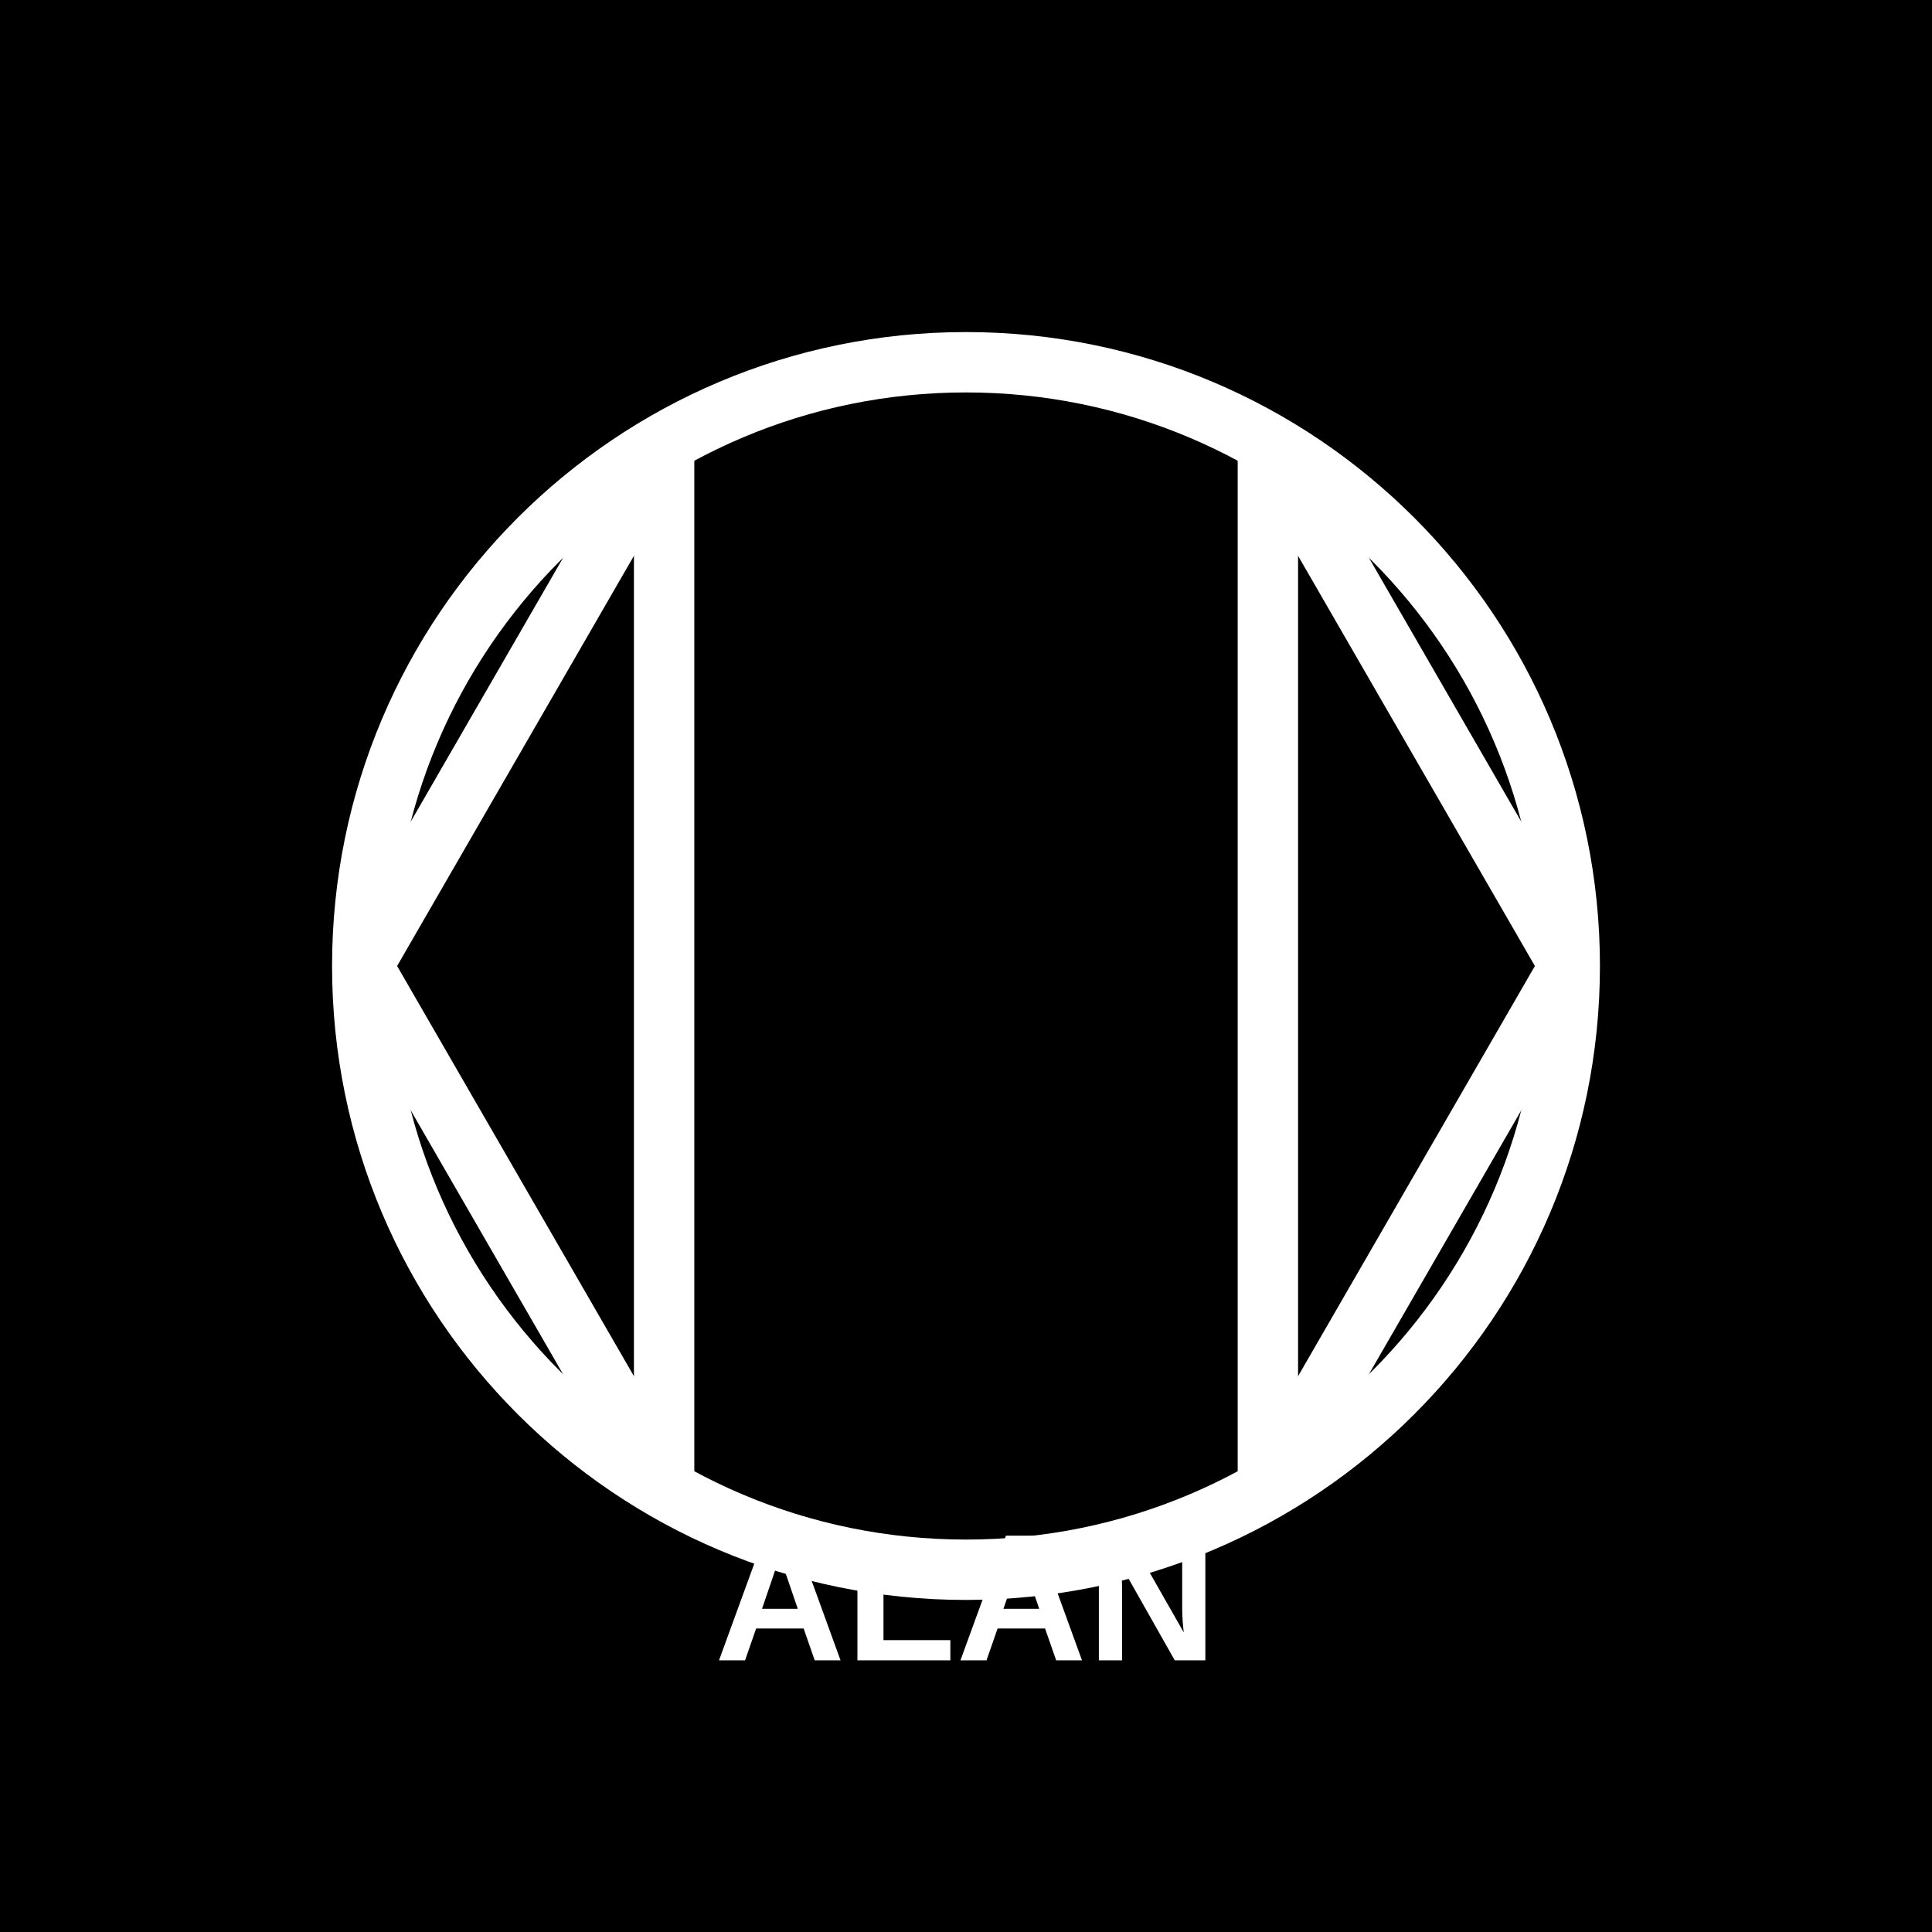
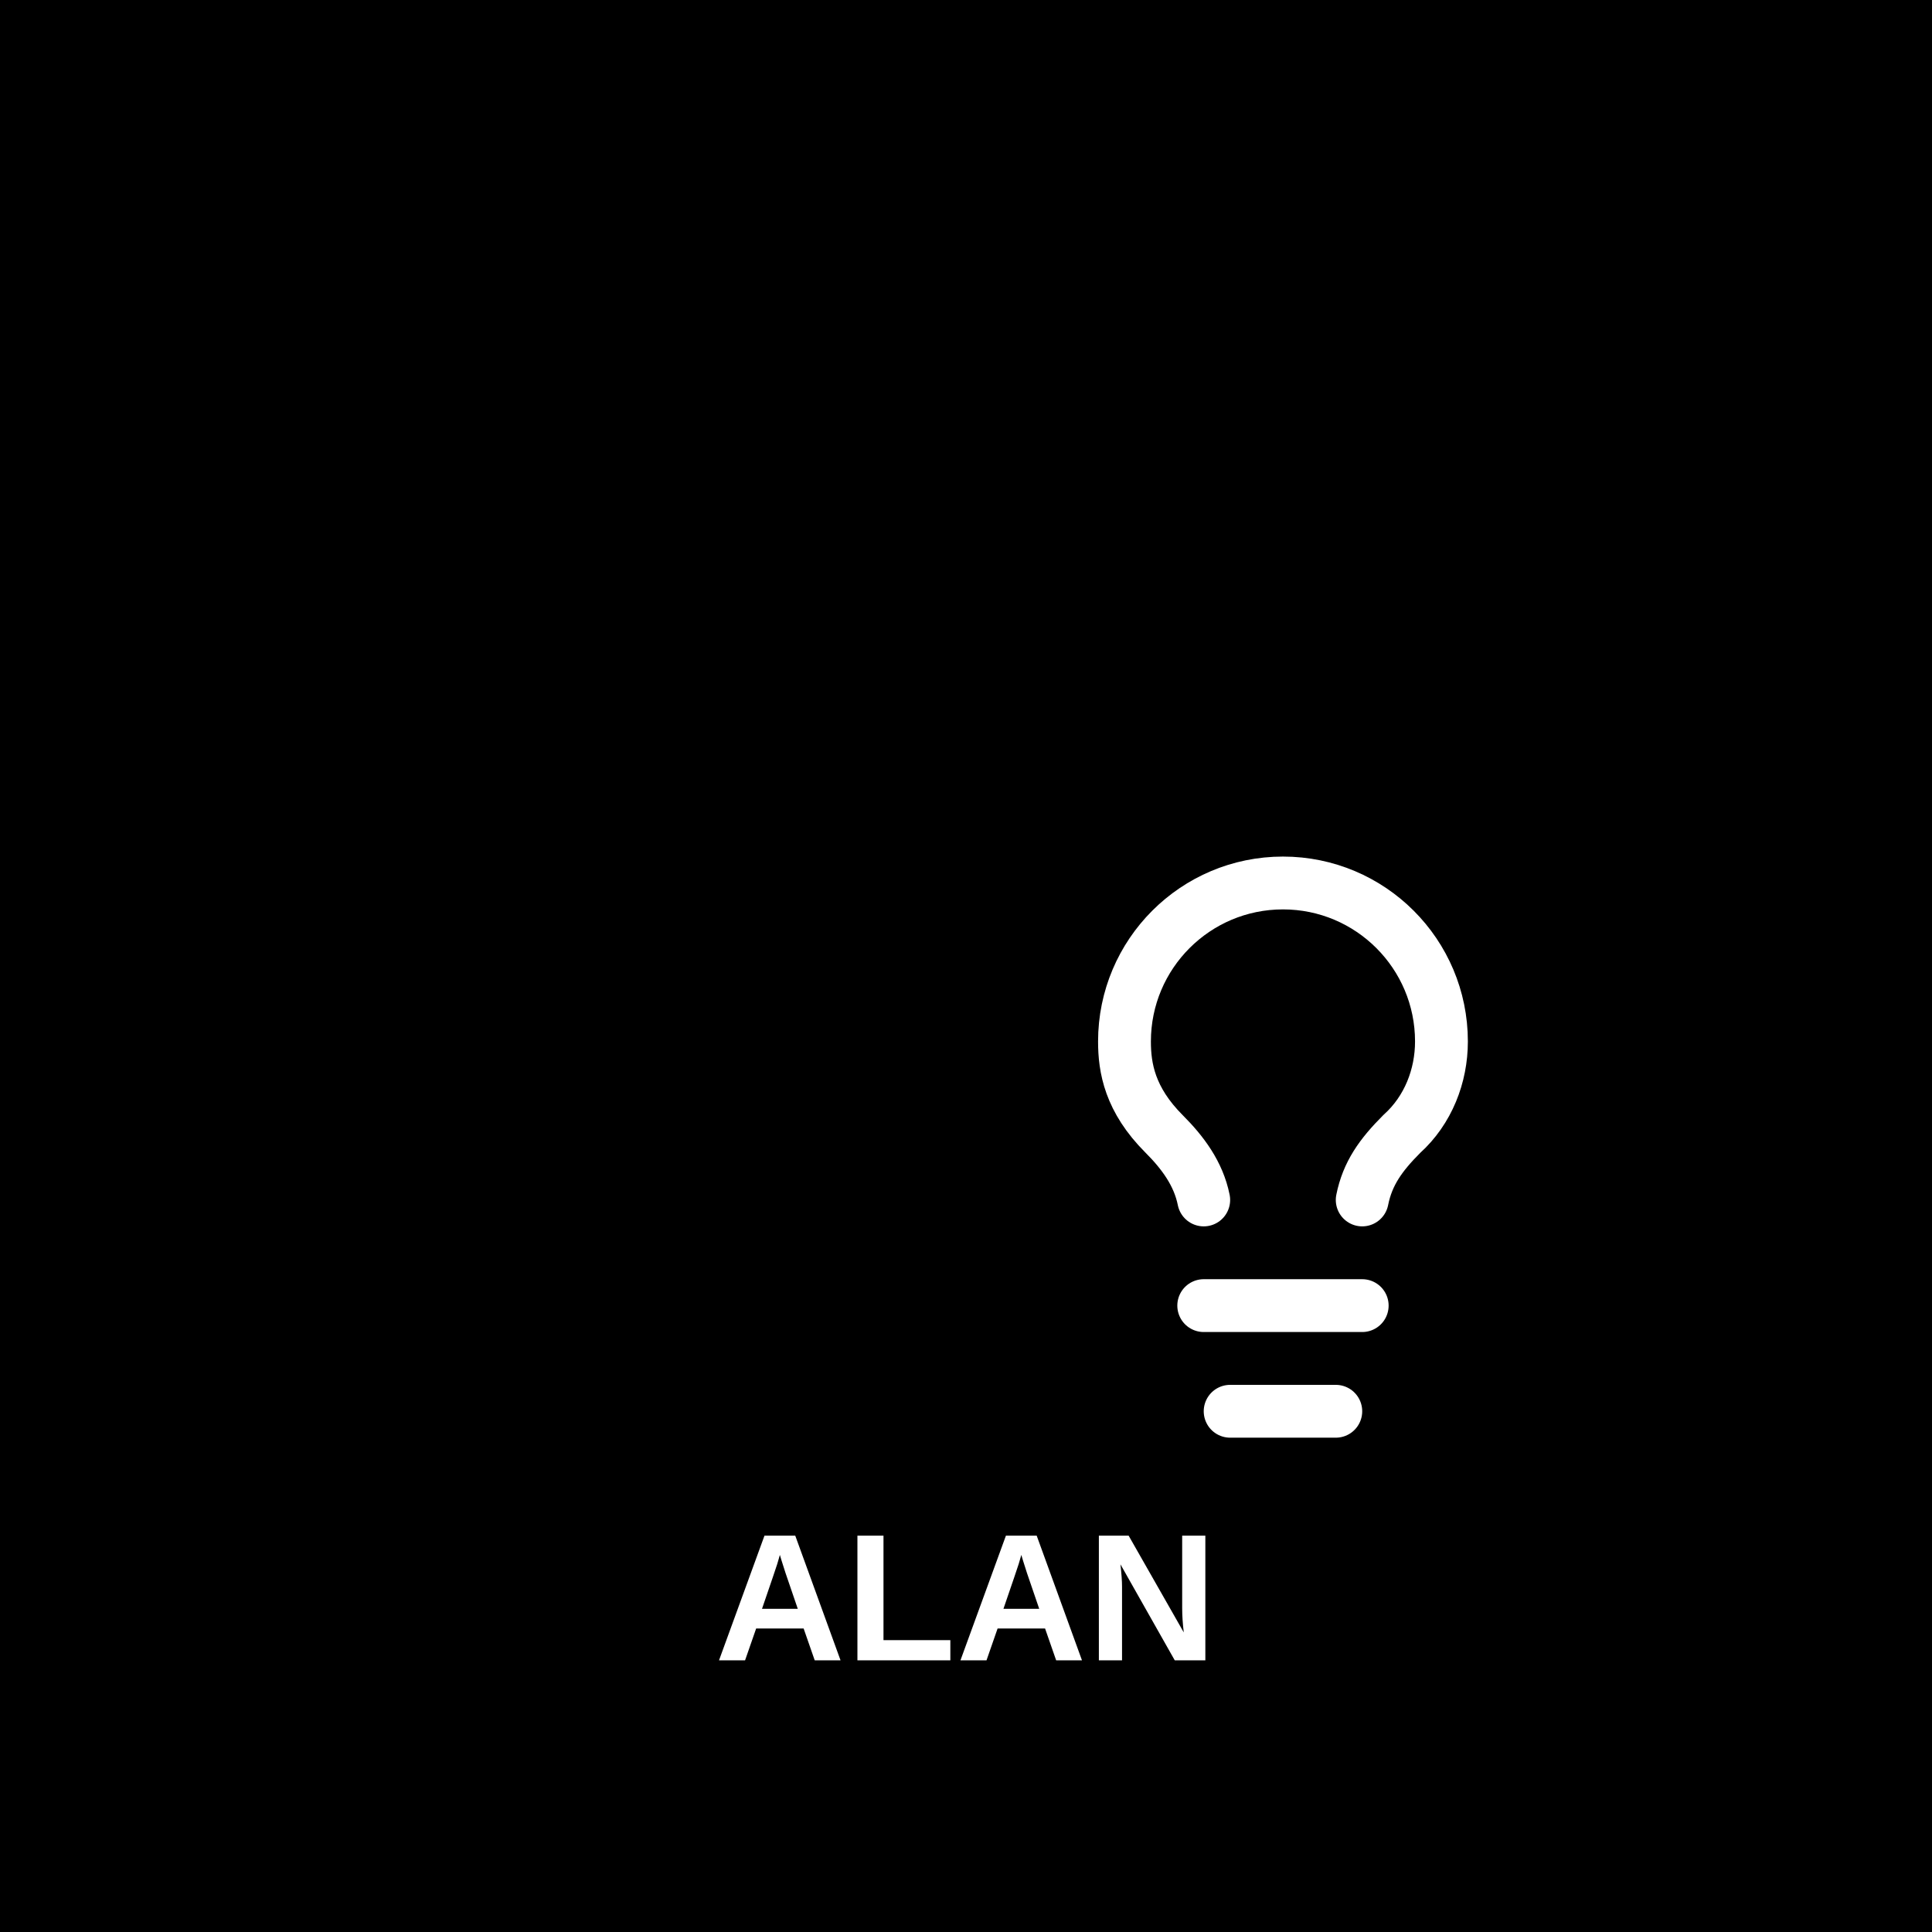
<svg xmlns="http://www.w3.org/2000/svg" width="512" height="512" viewBox="0 0 512 512" fill="none">
  <rect width="512" height="512" fill="#000000" />
-   <g transform="translate(256 256)">
-     <circle cx="0" cy="0" r="160" stroke="#ffffff" stroke-width="16" fill="none" />
-     <path d="M -80 -138.56 L -80 138.56" stroke="#ffffff" stroke-width="16" />
-     <path d="M 80 -138.56 L 80 138.56" stroke="#ffffff" stroke-width="16" />
-     <path d="M -160 0 L -80 -138.56" stroke="#ffffff" stroke-width="16" />
-     <path d="M 80 138.56 L 160 0" stroke="#ffffff" stroke-width="16" />
-     <path d="M -160 0 L -80 138.56" stroke="#ffffff" stroke-width="16" />
-     <path d="M 80 -138.56 L 160 0" stroke="#ffffff" stroke-width="16" />
+   <g transform="translate(256 220) scale(7)">
+     <path d="M15 14c.2-1 .7-1.7 1.5-2.5 1-.9 1.5-2.2 1.5-3.5A6 6 0 0 0 6 8c0 1 .2 2.2 1.5 3.5.7.7 1.3 1.5 1.5 2.5" stroke="#ffffff" stroke-width="2" stroke-linecap="round" stroke-linejoin="round" fill="none" />
+     <path d="M9 18h6" stroke="#ffffff" stroke-width="2" stroke-linecap="round" stroke-linejoin="round" />
+     <path d="M10 22h4" stroke="#ffffff" stroke-width="2" stroke-linecap="round" stroke-linejoin="round" />
  </g>
  <text x="256" y="440" font-family="Arial, sans-serif" font-size="48" font-weight="bold" fill="#ffffff" text-anchor="middle">ALAN</text>
</svg>
